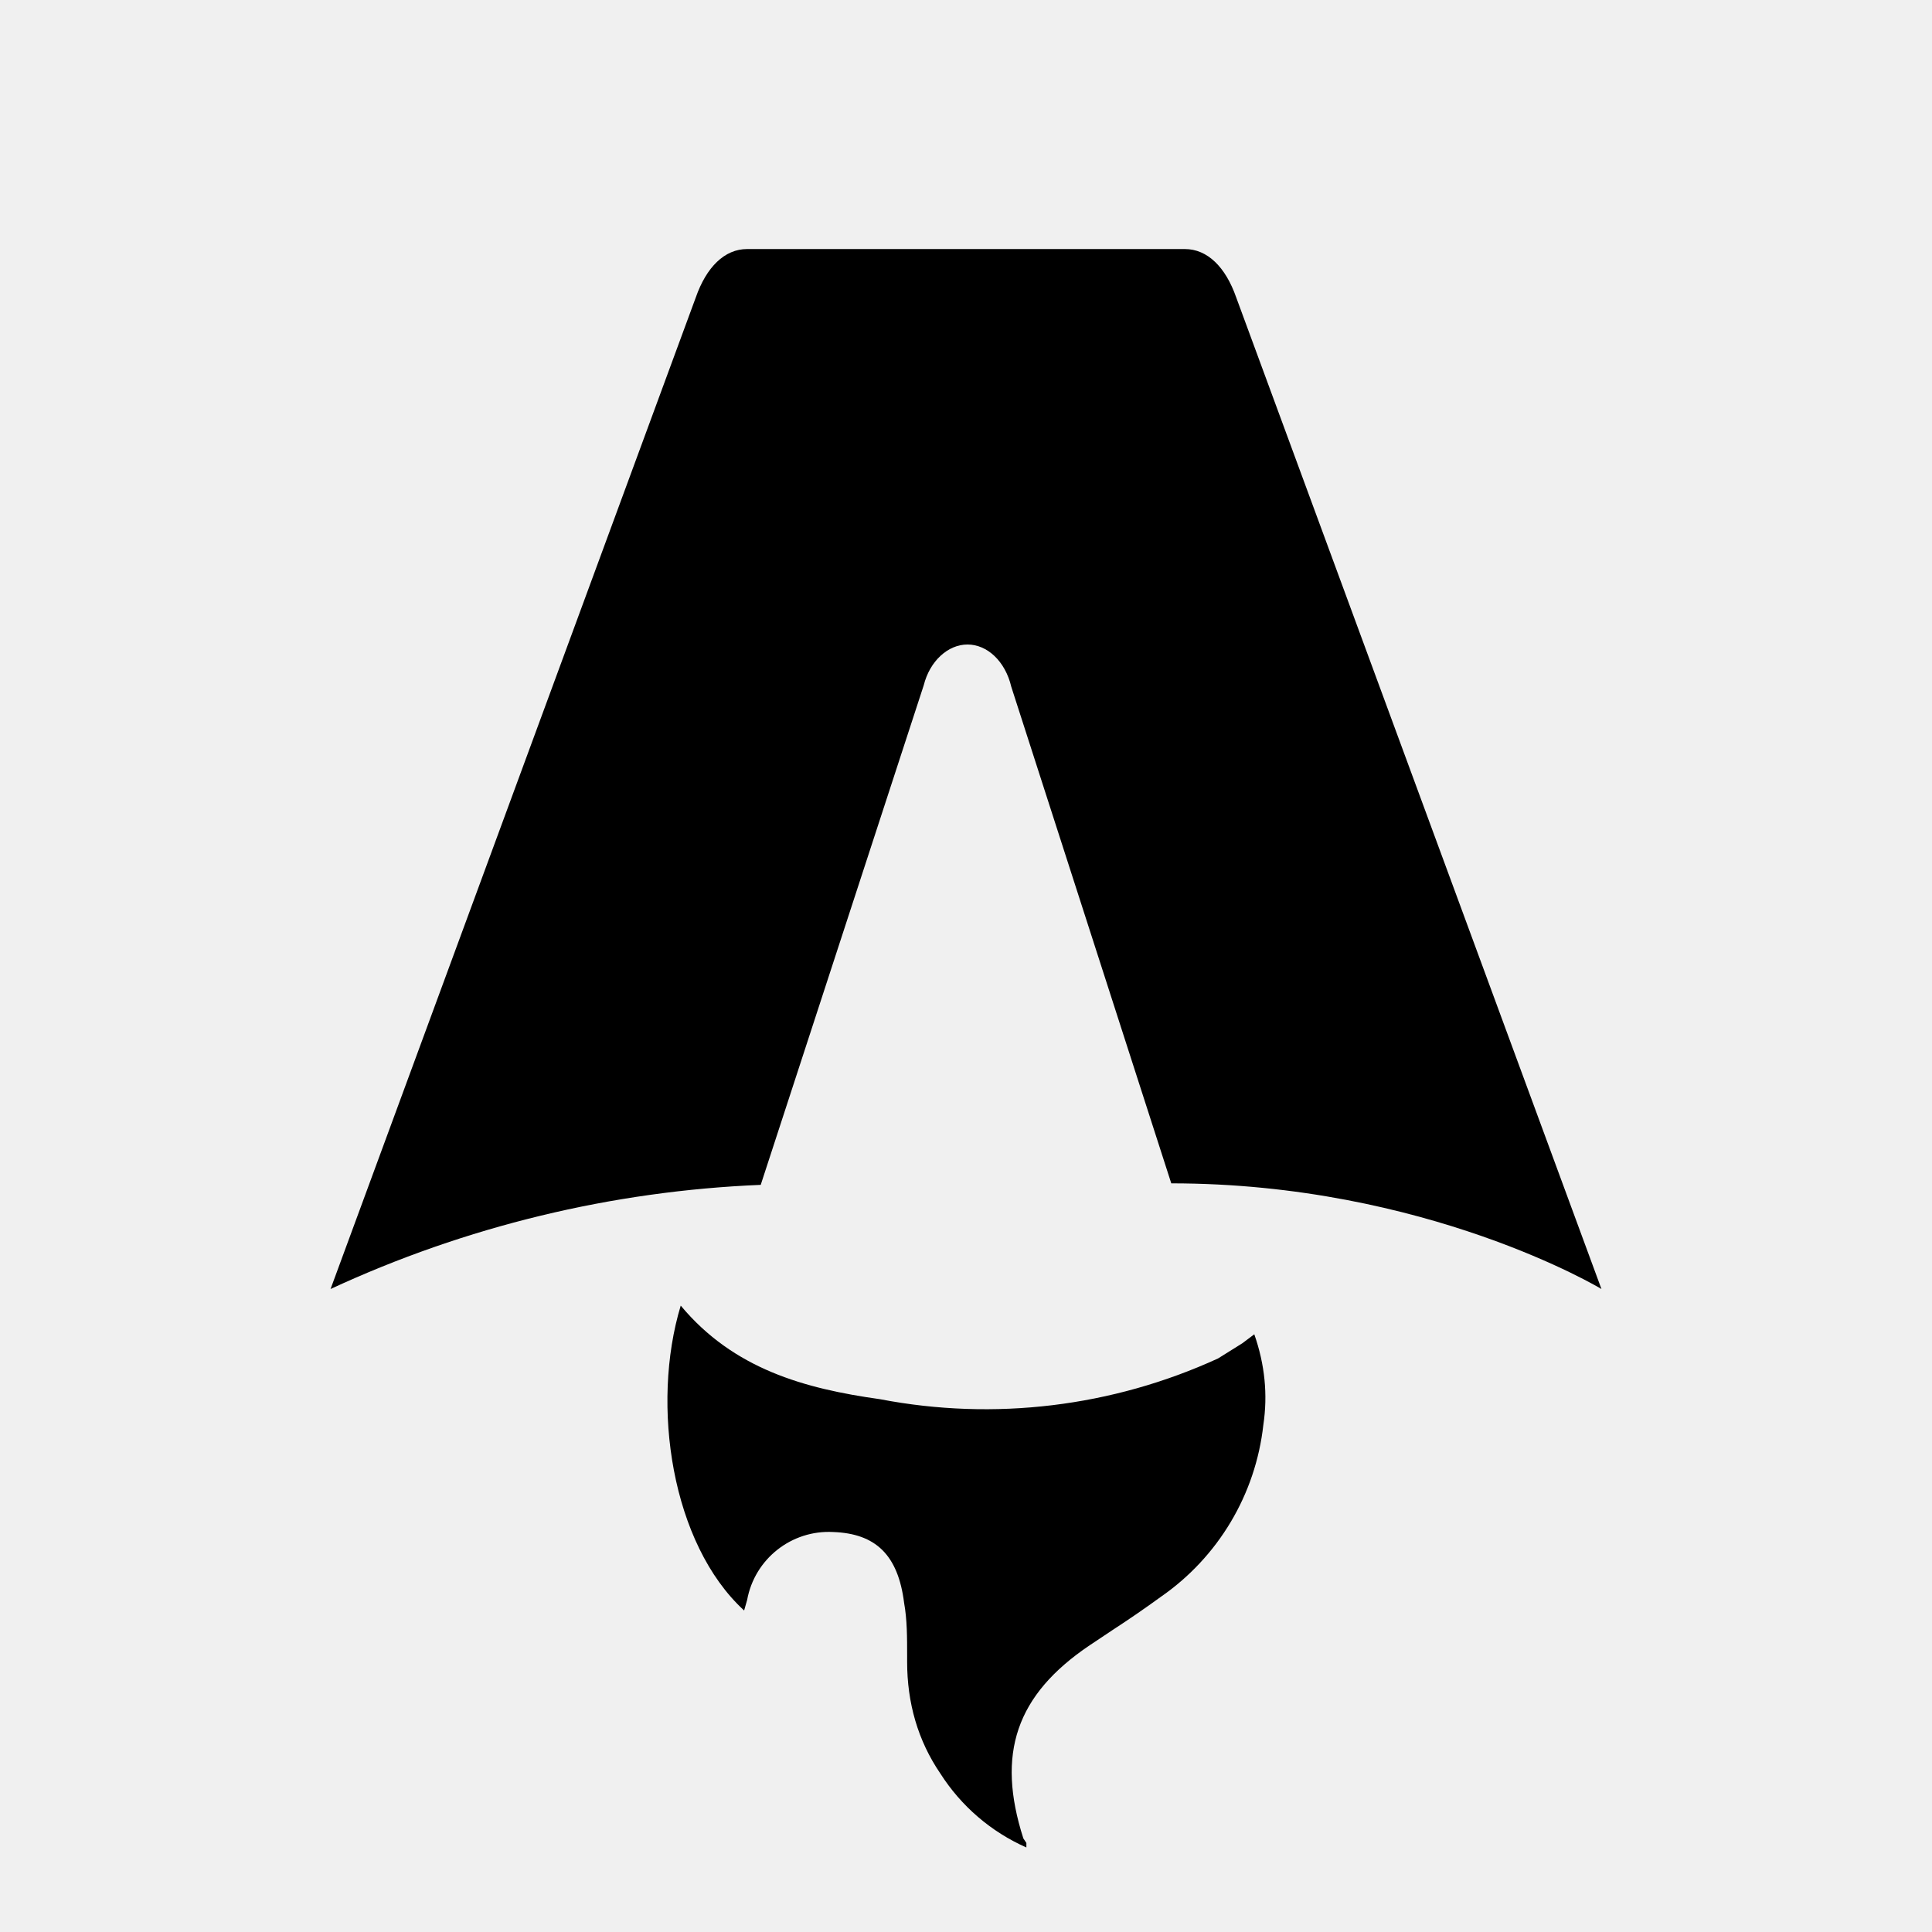
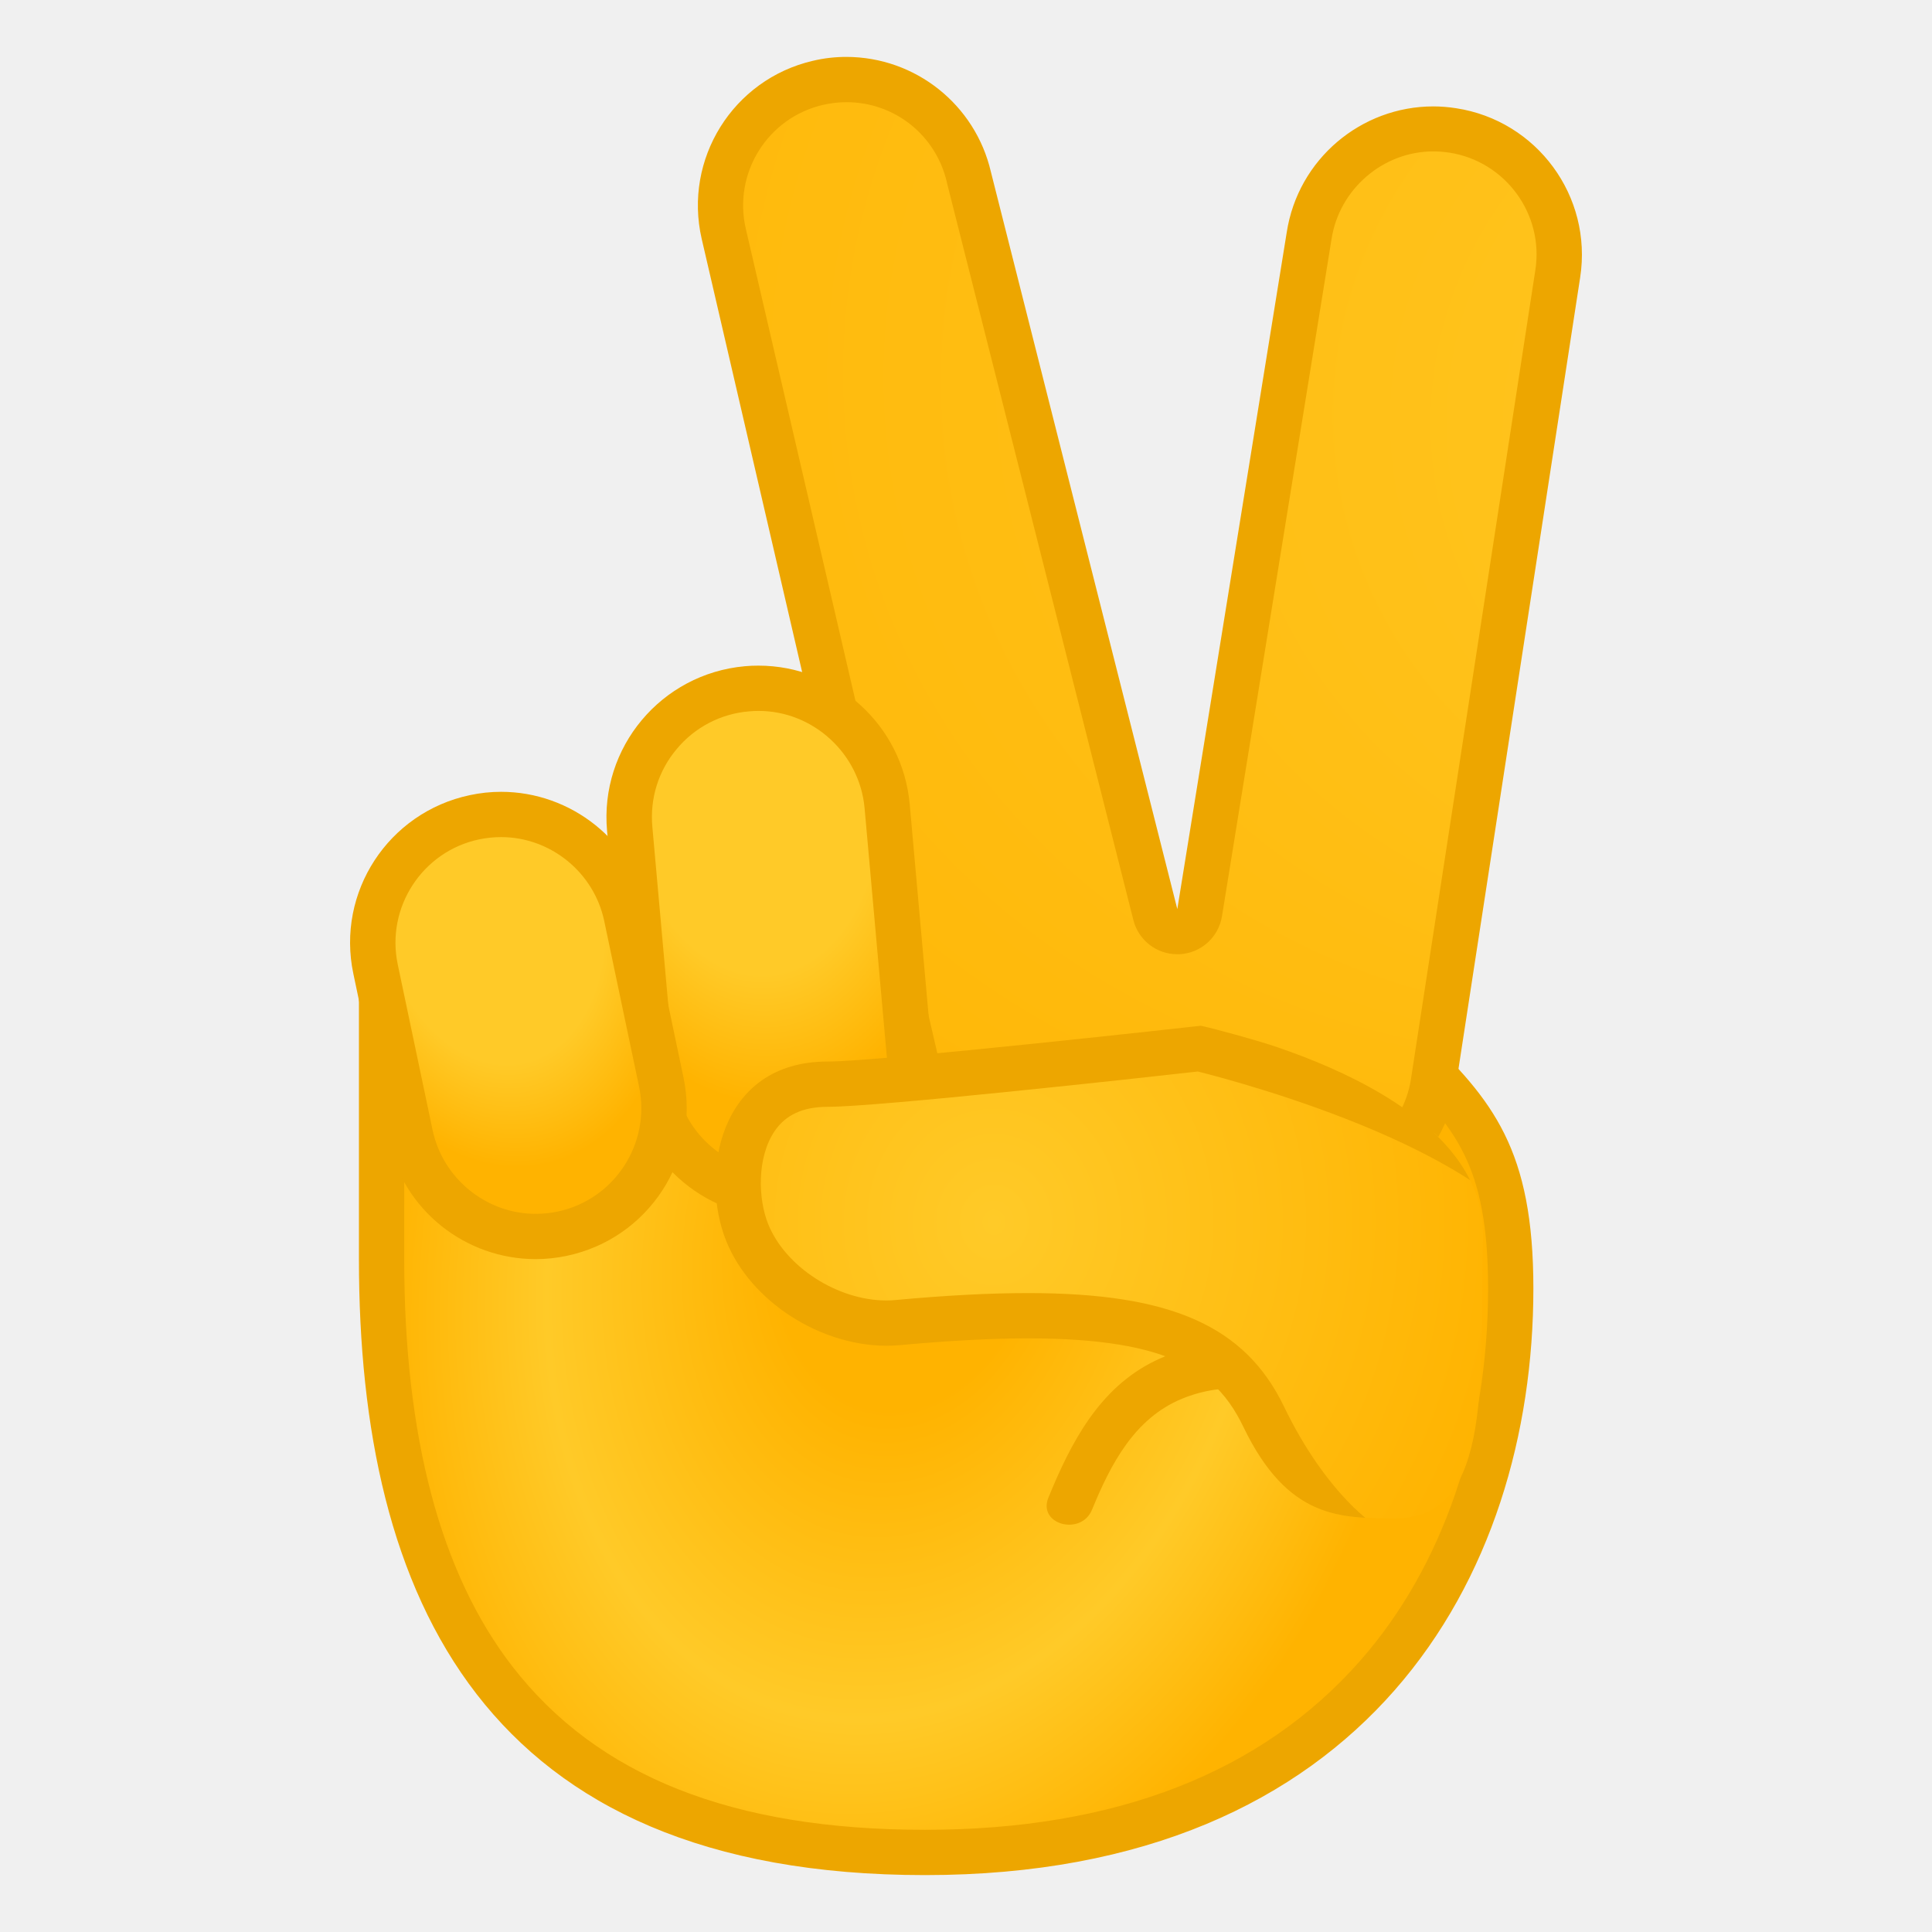
- <svg xmlns="http://www.w3.org/2000/svg" fill="none" viewBox="0 0 128 128">
-   <path d="M50.4 78.5a75.1 75.1 0 0 0-28.5 6.9l24.2-65.7c.7-2 1.9-3.2 3.4-3.2h29c1.5 0 2.7 1.2 3.4 3.2l24.2 65.7s-11.6-7-28.5-7L67 45.5c-.4-1.7-1.6-2.8-2.9-2.8-1.3 0-2.5 1.1-2.9 2.7L50.4 78.5Zm-1.1 28.2Zm-4.2-20.2c-2 6.6-.6 15.8 4.2 20.2a17.5 17.5 0 0 1 .2-.7 5.5 5.5 0 0 1 5.7-4.5c2.8.1 4.3 1.5 4.7 4.7.2 1.1.2 2.3.2 3.5v.4c0 2.7.7 5.2 2.2 7.4a13 13 0 0 0 5.7 4.9v-.3l-.2-.3c-1.8-5.6-.5-9.5 4.4-12.8l1.5-1a73 73 0 0 0 3.2-2.2 16 16 0 0 0 6.8-11.4c.3-2 .1-4-.6-6l-.8.6-1.6 1a37 37 0 0 1-22.4 2.7c-5-.7-9.7-2-13.2-6.2Z" />
-   <style>
-         path { fill: #000; }
-         @media (prefers-color-scheme: dark) {
-             path { fill: #FFF; }
-         }
-     </style>
+ <svg xmlns="http://www.w3.org/2000/svg" xmlns:xlink="http://www.w3.org/1999/xlink" width="800px" height="800px" viewBox="0 0 128 128" aria-hidden="true" role="img" class="iconify iconify--noto" preserveAspectRatio="xMidYMid meet">
+   <radialGradient id="IconifyId17ecdb2904d178eab21356" cx="20.035" cy="81.51" r="35.58" gradientTransform="matrix(.9391 .2342 -.3058 1.3142 66.323 -30.301)" gradientUnits="userSpaceOnUse">
+     <stop stop-color="#FFB300" offset=".249">
+ 
+ </stop>
+     <stop stop-color="#FFCA28" offset=".683">
+ 
+ </stop>
+     <stop stop-color="#FFB300" offset="1">
+ 
+ </stop>
+   </radialGradient>
+   <path d="M61.29 122.73c-24.23 0-36.01-12.86-36.01-39.31V61.14c0-.76.05-1.25.11-1.55c.7.44 1.95 1.56 2.91 2.42c3.31 2.96 7.84 7.02 13.07 7.02h.11c.18-.01 18.49-1.38 33.41-1.38c15.2 0 17.85 1.41 18.3 1.84c4.41 4.21 6.9 7.03 6.9 15.89c0 18.05-10.19 37.35-38.8 37.35z" fill="url(#IconifyId17ecdb2904d178eab21356)">
+ 
+ </path>
+   <path d="M26.78 62.67c.18.16.35.31.51.46c3.49 3.13 8.26 7.41 14.07 7.41c.08 0 .15 0 .23-.01c.18-.01 18.43-1.38 33.3-1.38c14.1 0 16.93 1.25 17.33 1.48c4.19 4.01 6.37 6.52 6.37 14.74c0 9.67-3 18.42-8.45 24.63c-6.54 7.45-16.24 11.23-28.85 11.23c-12.76 0-21.7-3.54-27.34-10.82c-4.76-6.15-7.17-15.22-7.17-26.98V62.67M25 57.9c-.79 0-1.22.9-1.22 3.24v22.28c0 22.44 8.29 40.81 37.51 40.81s40.3-19.71 40.3-38.86c0-9.2-2.66-12.47-7.36-16.97c-1.8-1.72-9.95-2.25-19.34-2.25c-15.16 0-33.53 1.39-33.53 1.39c-7.41-.01-13.78-9.64-16.36-9.64z" fill="#EDA600">
+ 
+ </path>
+   <radialGradient id="IconifyId17ecdb2904d178eab21357" cx="75.915" cy="20.049" r="71.484" fx="88.617" fy="-50.297" gradientTransform="matrix(0 1 -1.0519 0 97.004 -55.866)" gradientUnits="userSpaceOnUse">
+     <stop stop-color="#FFCA28" offset="0">
+ 
+ </stop>
+     <stop stop-color="#FFB300" offset="1">
+ 
+ </stop>
+   </radialGradient>
+   <path d="M87 78.81c-1 0-.98-.03-1.41-.1c-3.25-.5-5.97-2.88-6.84-6.06c-.16-.59-.69-1.02-1.29-1.09c-.06-.01-.14-.01-.21-.01c-.53 0-1.04.28-1.31.75a8.265 8.265 0 0 1-5.34 3.98c-.62.14-1.26.22-1.89.22c-3.89 0-7.23-2.65-8.11-6.45L47.95 15.49c-1.04-4.48 1.76-8.96 6.23-10c.62-.14 1.26-.22 1.89-.22c3.89 0 7.23 2.65 8.11 6.45l12.36 49.01c.17.67.78 1.27 1.46 1.27h.07c.71 0 1.3-.69 1.42-1.4l7.25-44.91c.62-4.04 4.16-7.11 8.23-7.11c.42 0 .86.02 1.28.08c4.54.7 7.67 4.95 6.97 9.49l-8.11 53.59c-.64 4.03-4.11 7.07-8.11 7.07z" fill="url(#IconifyId17ecdb2904d178eab21357)">
+ 
+ </path>
+   <path d="M56.08 6.77c3.19 0 5.92 2.18 6.65 5.29c0 .02.01.04.01.06l12.35 48.84A2.994 2.994 0 0 0 78 63.22h.13c1.42-.06 2.6-1.11 2.83-2.52l7.26-44.87c.51-3.3 3.41-5.8 6.74-5.8c.35 0 .7.03 1.05.08c3.72.57 6.29 4.07 5.71 7.79l-8.24 53.59c-.51 3.3-3.41 5.8-6.74 5.8a6.819 6.819 0 0 1-6.6-5.05a2.998 2.998 0 0 0-2.51-2.19c-.13-.02-.26-.02-.38-.02c-1.06 0-2.06.57-2.6 1.51c-.96 1.67-2.51 2.83-4.37 3.26c-.51.12-1.03.18-1.55.18c-3.19 0-5.92-2.18-6.65-5.29L49.41 15.15c-.85-3.67 1.44-7.35 5.11-8.2c.52-.12 1.04-.18 1.56-.18m0-3c-.74 0-1.48.08-2.23.26c-5.29 1.23-8.58 6.51-7.36 11.8l12.65 54.55c1.05 4.54 5.1 7.61 9.57 7.61c.74 0 1.48-.08 2.23-.26c2.77-.64 4.99-2.4 6.3-4.69c.99 3.64 4.03 6.54 7.99 7.15c.51.08 1.01.12 1.51.12c4.77 0 8.96-3.48 9.71-8.34l8.24-53.59c.83-5.37-2.86-10.39-8.22-11.21c-.51-.08-1.01-.12-1.51-.12c-4.77 0-8.96 3.48-9.71 8.34L78 60.23L65.65 11.39a9.842 9.842 0 0 0-9.57-7.62z" fill="#EDA600">
+ 
+ </path>
+   <radialGradient id="IconifyId17ecdb2904d178eab21358" cx="-242.96" cy="-47.686" r="21.476" gradientTransform="matrix(.1042 .9917 -.6606 .0732 43.587 296.18)" gradientUnits="userSpaceOnUse">
+     <stop stop-color="#FFCA28" offset=".599">
+ 
+ </stop>
+     <stop stop-color="#FFB300" offset="1">
+ 
+ </stop>
+   </radialGradient>
+   <path d="M51.71 79.16c-4.46 0-8.11-3.35-8.51-7.79l-1.47-16.44c-.2-2.28.49-4.5 1.96-6.25s3.53-2.83 5.8-3.04c.26-.02.52-.04.78-.04a8.51 8.51 0 0 1 8.51 7.79l1.47 16.44c.2 2.28-.49 4.5-1.96 6.25s-3.53 2.83-5.8 3.04c-.27.03-.53.04-.78.04z" fill="url(#IconifyId17ecdb2904d178eab21358)">
+ 
+ </path>
+   <path d="M50.26 47.1c3.61 0 6.69 2.82 7.02 6.43l1.47 16.44c.17 1.88-.4 3.71-1.61 5.15a6.967 6.967 0 0 1-4.79 2.5a7.018 7.018 0 0 1-7.66-6.4l-1.47-16.44c-.17-1.88.4-3.71 1.61-5.15a6.967 6.967 0 0 1 4.79-2.5c.21-.02.42-.03.64-.03m-.01-3c-.3 0-.6.01-.91.04c-5.53.5-9.62 5.38-9.12 10.91L41.7 71.5c.47 5.23 4.86 9.16 10.01 9.16c.3 0 .6-.01.91-.04c5.53-.5 9.62-5.38 9.12-10.91l-1.47-16.44c-.48-5.24-4.87-9.17-10.02-9.17z" fill="#EDA600">
+ 
+ </path>
+   <radialGradient id="IconifyId17ecdb2904d178eab21359" cx="-357.28" cy="-158.66" r="18.083" gradientTransform="matrix(.1962 .9415 -.6662 .1385 -3.086 418.51)" gradientUnits="userSpaceOnUse">
+     <stop stop-color="#FFCA28" offset=".599">
+ 
+ </stop>
+     <stop stop-color="#FFB300" offset="1">
+ 
+ </stop>
+   </radialGradient>
+   <path d="M35.49 81.92c-3.99 0-7.48-2.84-8.3-6.74L24.88 64.2c-.47-2.22-.04-4.49 1.2-6.39s3.14-3.2 5.36-3.67c.58-.12 1.17-.18 1.76-.18c3.99 0 7.48 2.84 8.3 6.74l2.31 10.98c.47 2.22.04 4.49-1.2 6.39s-3.14 3.2-5.36 3.67c-.58.12-1.18.18-1.76.18z" fill="url(#IconifyId17ecdb2904d178eab21359)">
+ 
+ </path>
+   <path d="M33.2 55.46c3.28 0 6.15 2.34 6.83 5.55l2.31 10.98c.79 3.77-1.63 7.49-5.4 8.28c-.48.1-.97.15-1.45.15c-3.28 0-6.15-2.34-6.83-5.55l-2.31-10.98c-.79-3.77 1.63-7.49 5.4-8.28c.48-.1.96-.15 1.45-.15m0-3c-.68 0-1.37.07-2.07.22c-5.4 1.14-8.86 6.43-7.72 11.83l2.31 10.98c.99 4.71 5.14 7.93 9.77 7.93c.68 0 1.37-.07 2.07-.22c5.4-1.14 8.86-6.43 7.72-11.83l-2.31-10.98c-1-4.7-5.15-7.93-9.77-7.93z" fill="#EDA600">
+ 
+ </path>
+   <path d="M87.89 89.9c-3.71-1.09-7.79-1.48-11.37.26c-3.7 1.8-5.57 5.42-7.06 9.06c-.73 1.79 2.17 2.56 2.89.8c1.23-3 2.8-6.05 5.96-7.35c2.85-1.18 5.91-.72 8.78.13c1.86.54 2.65-2.35.8-2.9z" fill="#EDA600">
+ 
+ </path>
+   <defs>
+     <path id="IconifyId17ecdb2904d178eab21360" d="M54.83 70.33c-7.26 0-8.46 7.56-6.72 11.88c1.73 4.32 6.89 7.33 11.49 6.91c16.48-1.51 20.62.94 22.77 5.4c2.96 6.16 6.49 6.07 10.12 6.07c6.51 0 5.54-9.56 5.76-18.61c.26-10.22-18.7-14.02-18.7-14.02s-21.25 2.37-24.72 2.37z">
+ 
+ </path>
+   </defs>
+   <clipPath id="IconifyId17ecdb2904d178eab21361">
+     <use xlink:href="#IconifyId17ecdb2904d178eab21360">
+ 
+ </use>
+   </clipPath>
+   <g clip-path="url(#IconifyId17ecdb2904d178eab21361)">
+     <radialGradient id="IconifyId17ecdb2904d178eab21362" cx="-220.71" cy="233.9" r="44.262" gradientTransform="matrix(.7956 0 0 .8691 241.45 -122.3)" gradientUnits="userSpaceOnUse">
+       <stop stop-color="#FFCA28" offset="0">
+ 
+ </stop>
+       <stop stop-color="#FFB300" offset="1">
+ 
+ </stop>
+     </radialGradient>
+     <path d="M93.38 103.53c-2.97-.05-6.94-4.02-9.66-9.66c-2.32-4.82-6.69-6.7-15.61-6.7c-2.5 0-5.32.15-8.65.45c-.24.02-.49.03-.73.03c-3.82 0-7.88-2.64-9.23-6.01c-.84-2.09-.91-5.35.58-7.55c1.02-1.5 2.62-2.27 4.75-2.27c3.34 0 22.08-2.07 24.63-2.36c6.85 1.63 23.91 7.24 24.62 14.6c.76 7.99-.25 13.58-3.01 16.62c-1.73 1.91-4.15 2.83-7.39 2.83l-.3.02z" fill="url(#IconifyId17ecdb2904d178eab21362)">
+ 
+ </path>
+     <path d="M79.36 70.99c1.55.39 6.59 1.73 11.66 3.89c7.07 3.02 11.29 6.42 11.57 9.33c.72 7.55-.16 12.75-2.63 15.47c-1.43 1.58-3.49 2.34-6.28 2.34h-.27c-2.03-.04-5.7-3.34-8.33-8.81c-2.58-5.36-7.49-7.54-16.96-7.54c-2.54 0-5.42.15-8.79.46c-.19.02-.39.03-.6.03c-3.25 0-6.7-2.23-7.84-5.07c-.67-1.68-.75-4.4.43-6.15c.73-1.08 1.88-1.61 3.51-1.61c3.34 0 20.73-1.91 24.53-2.34m.19-3.04s-21.25 2.38-24.72 2.38c-7.26 0-8.46 7.56-6.72 11.88c1.63 4.05 6.26 6.95 10.62 6.95c.29 0 .58-.01.87-.04c3.31-.3 6.12-.45 8.51-.45c9.55 0 12.54 2.28 14.25 5.85c2.96 6.16 7.36 10.45 10.98 10.51h.32c12.05 0 12.76-12.1 11.9-21.1c-.96-10.17-26.01-15.98-26.01-15.98z" fill="#EDA600">
+ 
+ </path>
+   </g>
</svg>
